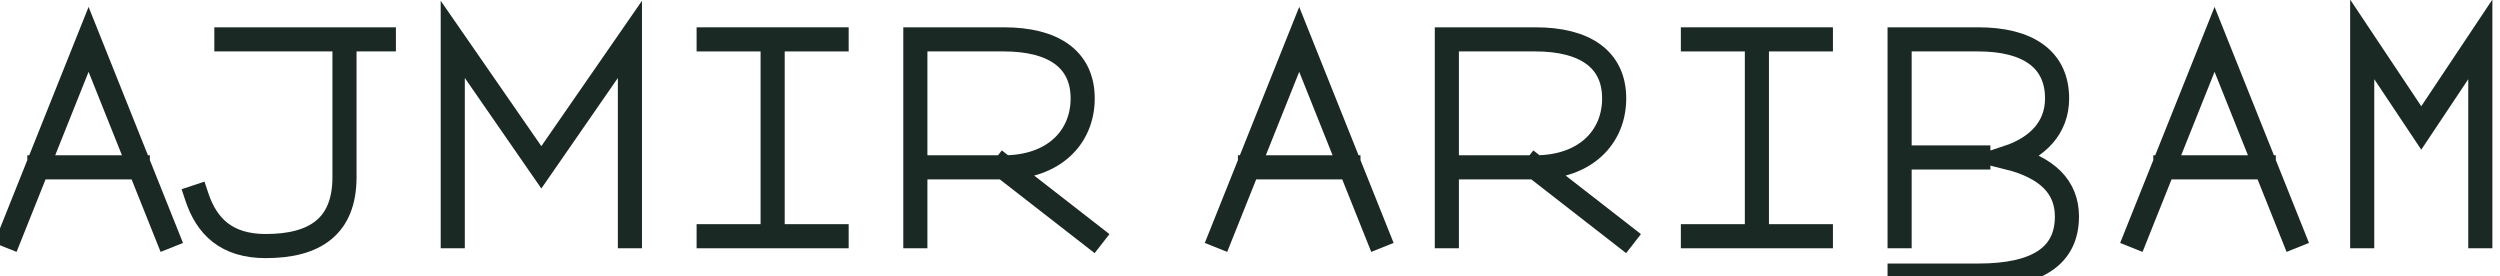
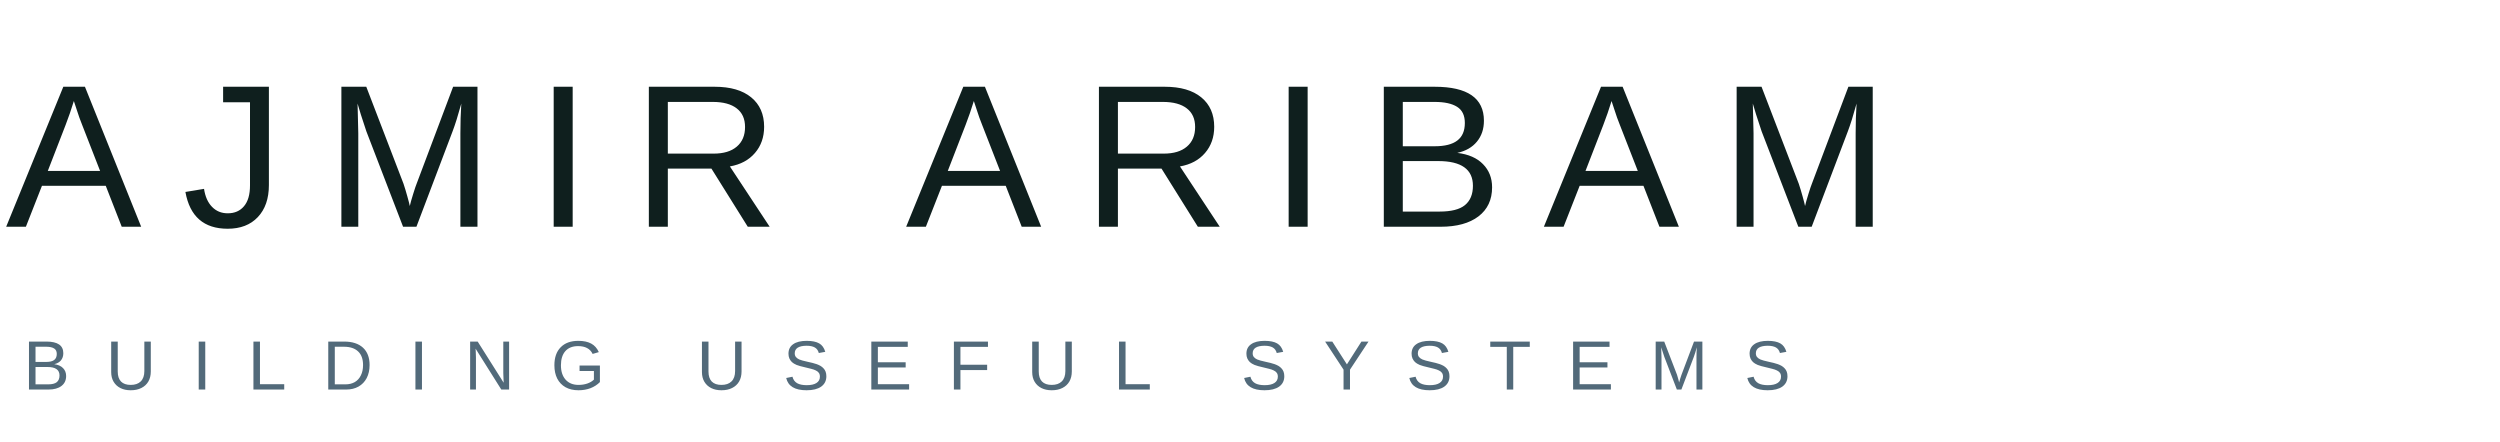
- <svg xmlns="http://www.w3.org/2000/svg" viewBox="0 0 254 28" role="img" aria-labelledby="title">
-   <g fill="none" stroke="#1a2924" stroke-width="2.45" stroke-linecap="square" stroke-linejoin="miter">
-     <path d="M1 24 9 4l8 20M4 17h10" />
-     <path d="M23 4h16m-4 0v14c0 5-3 7-8 7-4 0-6-2-7-5" />
-     <path d="M46 24V4l9 13 9-13v20" />
-     <path d="M72 4h13m-6.5 0v20M72 24h13" />
-     <path d="M93 24V4h9c5 0 8 2 8 6s-3 7-8 7h-9m9 0 9 7" />
-     <path d="m124 24 8-20 8 20m-13-7h10" />
-     <path d="M147 24V4h9c5 0 8 2 8 6s-3 7-8 7h-9m9 0 9 7" />
-     <path d="M172 4h13m-6.5 0v20M172 24h13" />
-     <path d="M193 24V4h8c5 0 8 2 8 6 0 3-2 5-5 6 4 1 6 3 6 6 0 4-3 6-9 6h-8m0-12h8" />
-     <path d="m217 24 8-20 8 20m-13-7h10" />
-     <path d="M240 24V4l6 9 6-9v20" />
-   </g>
+ <svg xmlns="http://www.w3.org/2000/svg" viewBox="0 0 430 76" role="img" aria-labelledby="title">
+   <text x="1" y="39" fill="#0F1F1E" font-family="Arial, Helvetica, sans-serif" font-size="35" font-weight="500" letter-spacing="7">AJMIR ARIBAM</text>
+   <text x="4" y="67" fill="#526A7A" font-family="Arial, Helvetica, sans-serif" font-size="12" font-weight="500" letter-spacing="6.2">BUILDING USEFUL SYSTEMS</text>
</svg>
